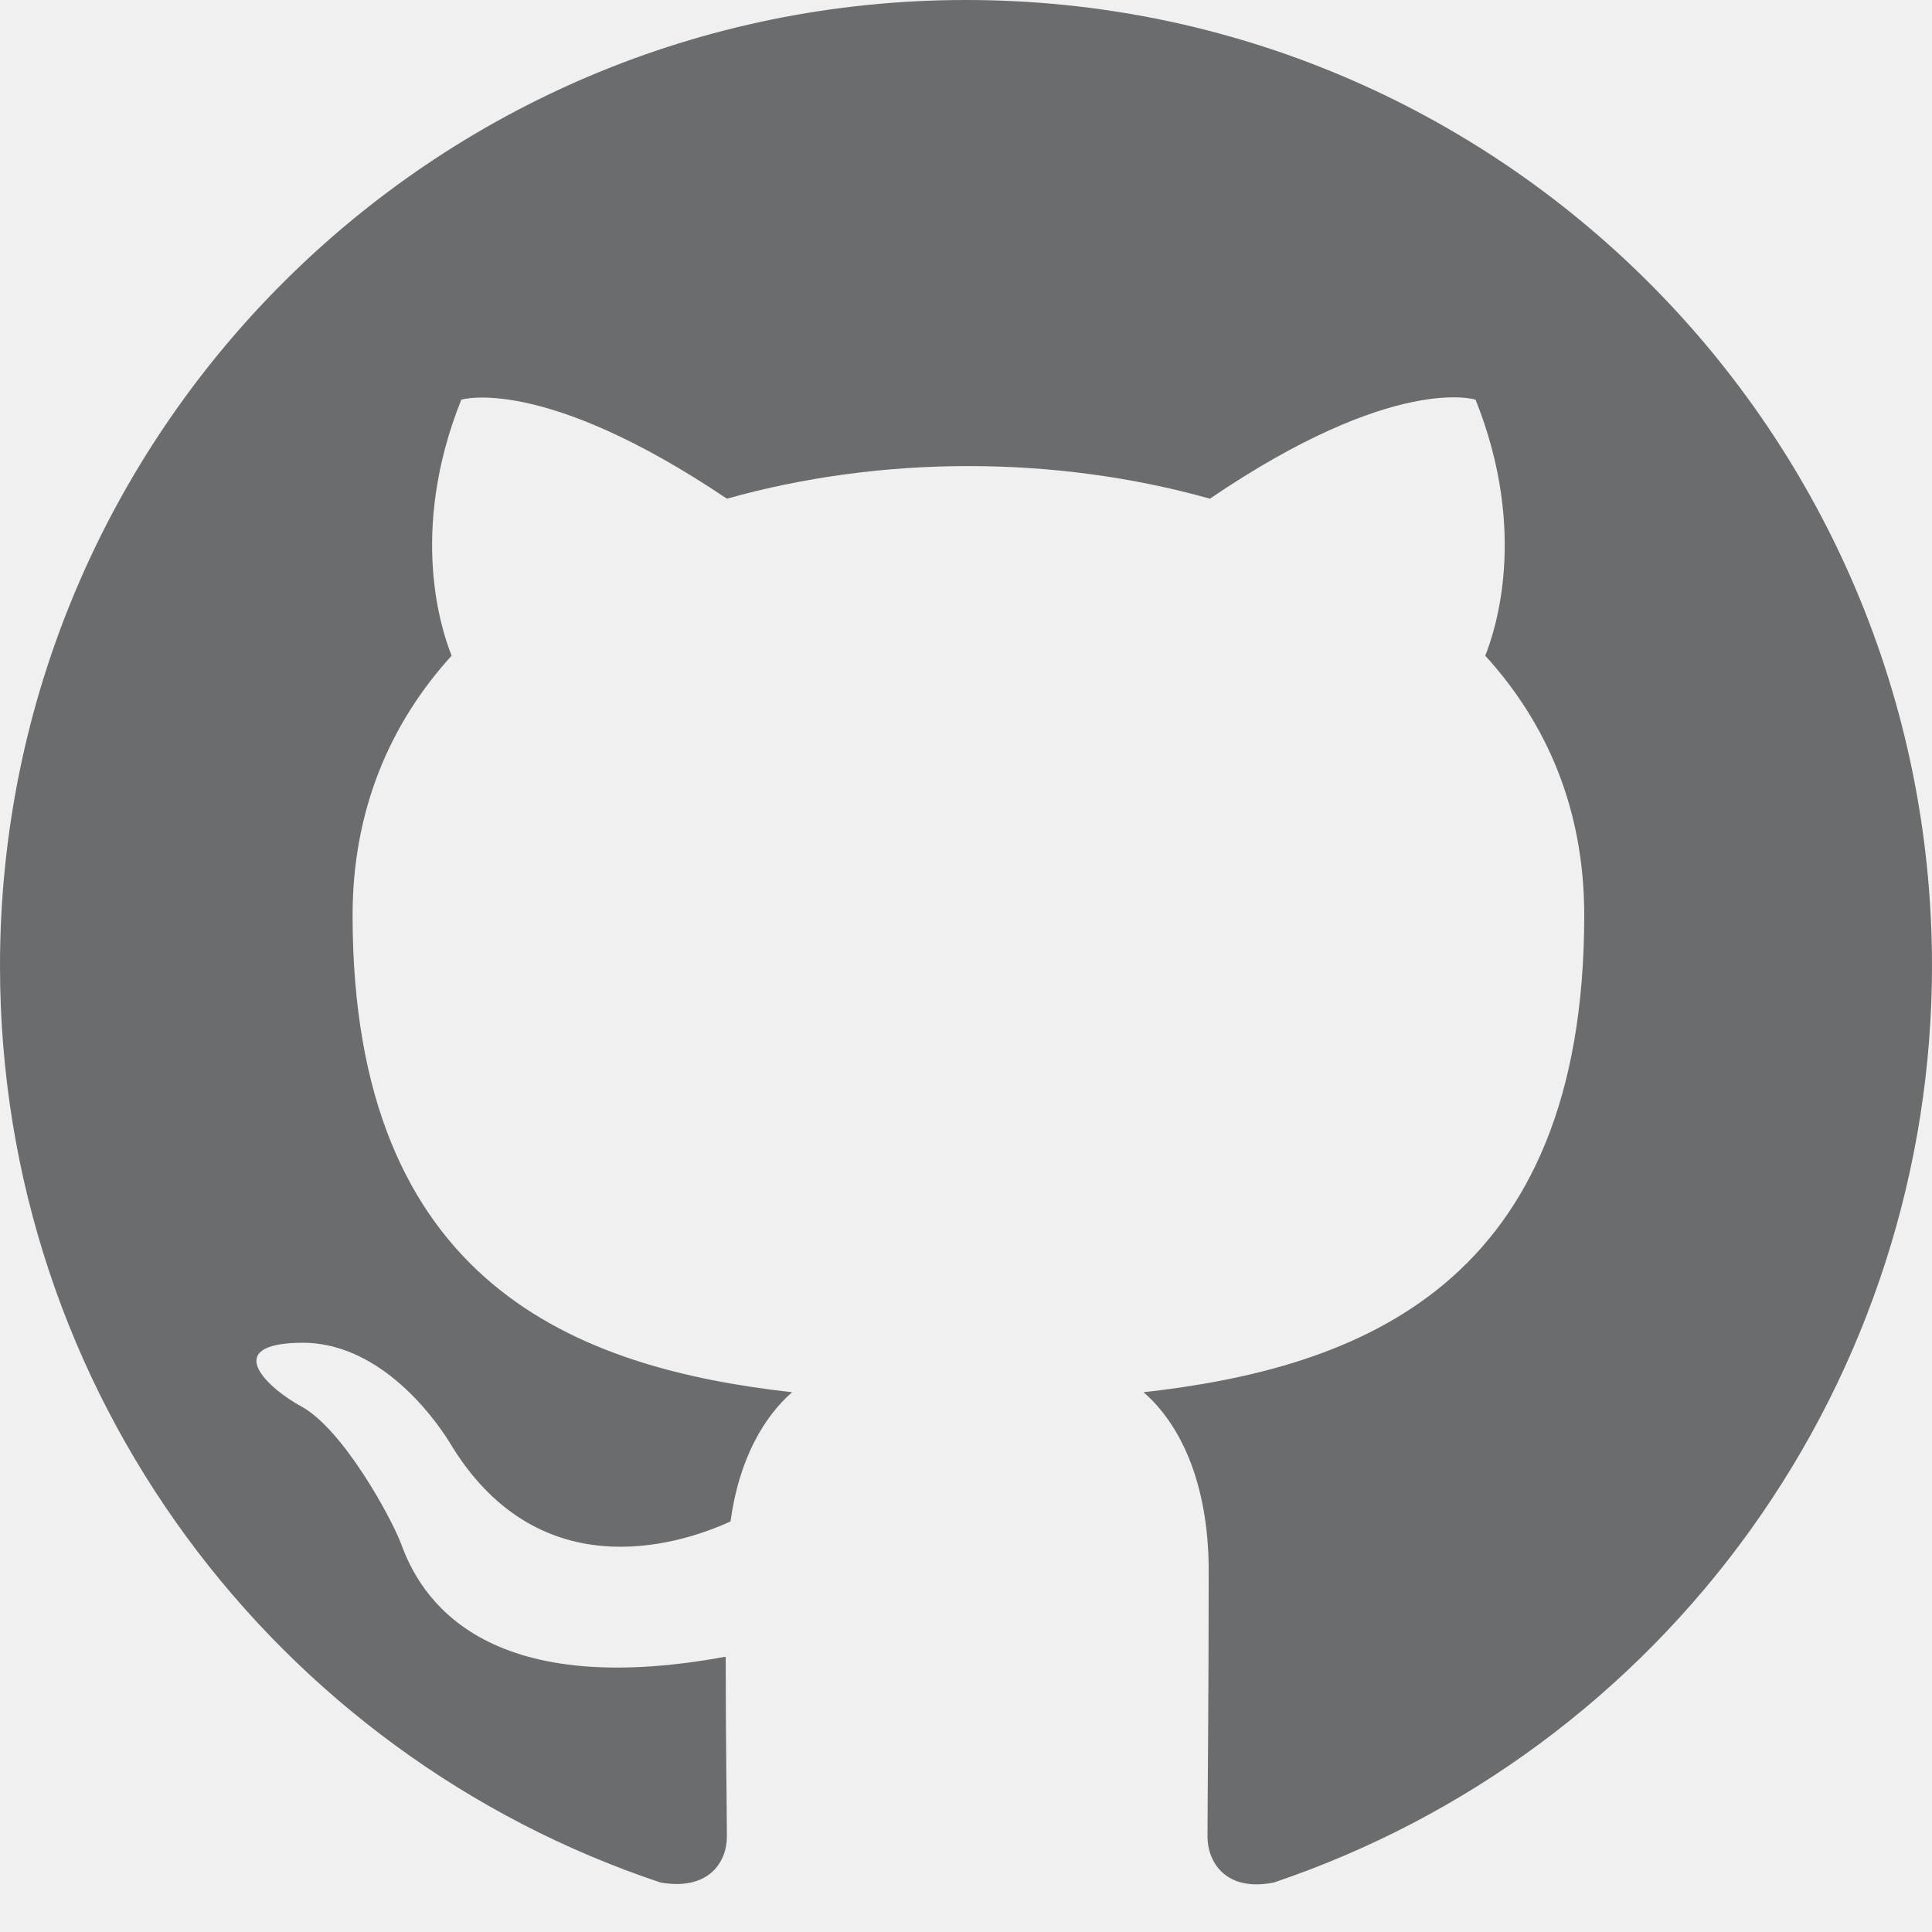
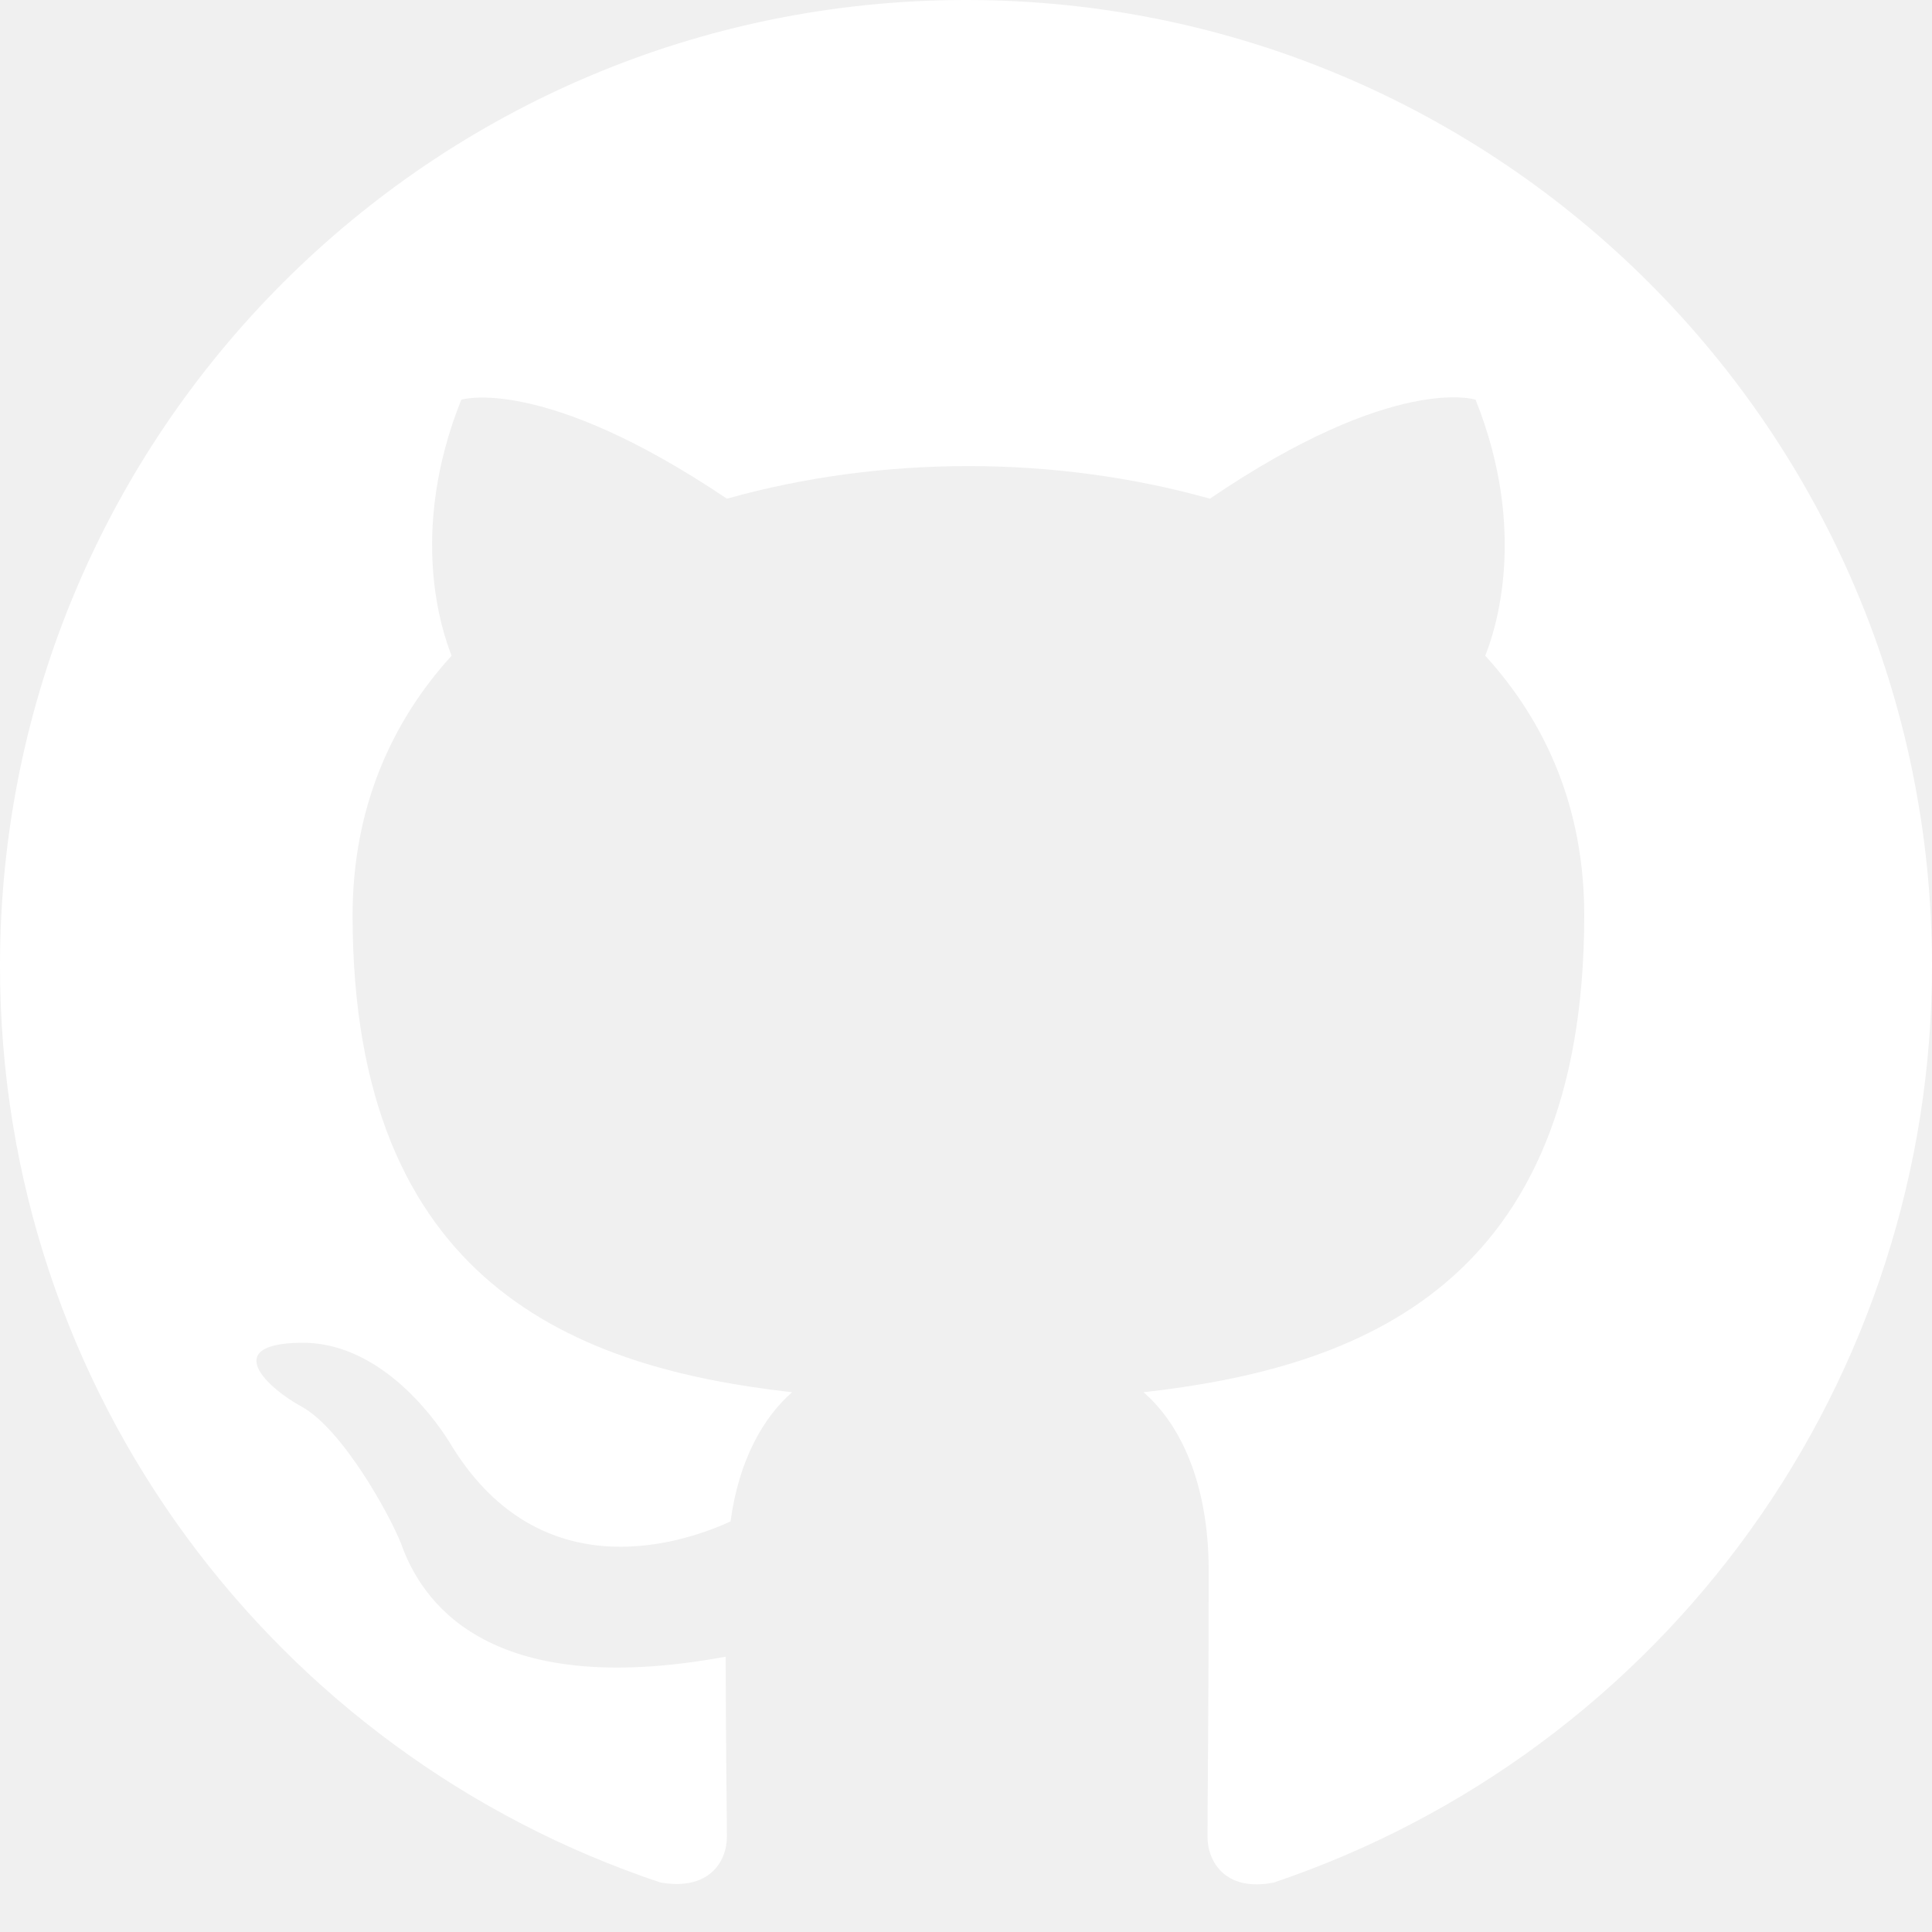
<svg xmlns="http://www.w3.org/2000/svg" width="50" height="50" viewBox="0 0 50 50" fill="none">
-   <path fill-rule="evenodd" clip-rule="evenodd" d="M25 0C11.188 0 0 11.188 0 25C0 36.062 7.156 45.406 17.094 48.719C18.344 48.938 18.812 48.188 18.812 47.531C18.812 46.938 18.781 44.969 18.781 42.875C12.5 44.031 10.875 41.344 10.375 39.938C10.094 39.219 8.875 37 7.812 36.406C6.938 35.938 5.688 34.781 7.781 34.75C9.75 34.719 11.156 36.562 11.625 37.312C13.875 41.094 17.469 40.031 18.906 39.375C19.125 37.75 19.781 36.656 20.5 36.031C14.938 35.406 9.125 33.25 9.125 23.688C9.125 20.969 10.094 18.719 11.688 16.969C11.438 16.344 10.562 13.781 11.938 10.344C11.938 10.344 14.031 9.688 18.812 12.906C20.812 12.344 22.938 12.062 25.062 12.062C27.188 12.062 29.312 12.344 31.312 12.906C36.094 9.656 38.188 10.344 38.188 10.344C39.562 13.781 38.688 16.344 38.438 16.969C40.031 18.719 41 20.938 41 23.688C41 33.281 35.156 35.406 29.594 36.031C30.5 36.812 31.281 38.312 31.281 40.656C31.281 44 31.25 46.688 31.25 47.531C31.25 48.188 31.719 48.969 32.969 48.719C37.932 47.043 42.244 43.853 45.299 39.599C48.355 35.344 49.998 30.238 50 25C50 11.188 38.812 0 25 0Z" fill="#6A6C6E" />
+   <path fill-rule="evenodd" clip-rule="evenodd" d="M25 0C11.188 0 0 11.188 0 25C0 36.062 7.156 45.406 17.094 48.719C18.344 48.938 18.812 48.188 18.812 47.531C18.812 46.938 18.781 44.969 18.781 42.875C12.5 44.031 10.875 41.344 10.375 39.938C10.094 39.219 8.875 37 7.812 36.406C6.938 35.938 5.688 34.781 7.781 34.75C9.75 34.719 11.156 36.562 11.625 37.312C13.875 41.094 17.469 40.031 18.906 39.375C19.125 37.75 19.781 36.656 20.5 36.031C14.938 35.406 9.125 33.25 9.125 23.688C9.125 20.969 10.094 18.719 11.688 16.969C11.438 16.344 10.562 13.781 11.938 10.344C11.938 10.344 14.031 9.688 18.812 12.906C20.812 12.344 22.938 12.062 25.062 12.062C27.188 12.062 29.312 12.344 31.312 12.906C36.094 9.656 38.188 10.344 38.188 10.344C39.562 13.781 38.688 16.344 38.438 16.969C40.031 18.719 41 20.938 41 23.688C41 33.281 35.156 35.406 29.594 36.031C30.5 36.812 31.281 38.312 31.281 40.656C31.281 44 31.25 46.688 31.25 47.531C31.25 48.188 31.719 48.969 32.969 48.719C37.932 47.043 42.244 43.853 45.299 39.599C48.355 35.344 49.998 30.238 50 25C50 11.188 38.812 0 25 0Z" fill="white" />
</svg>
